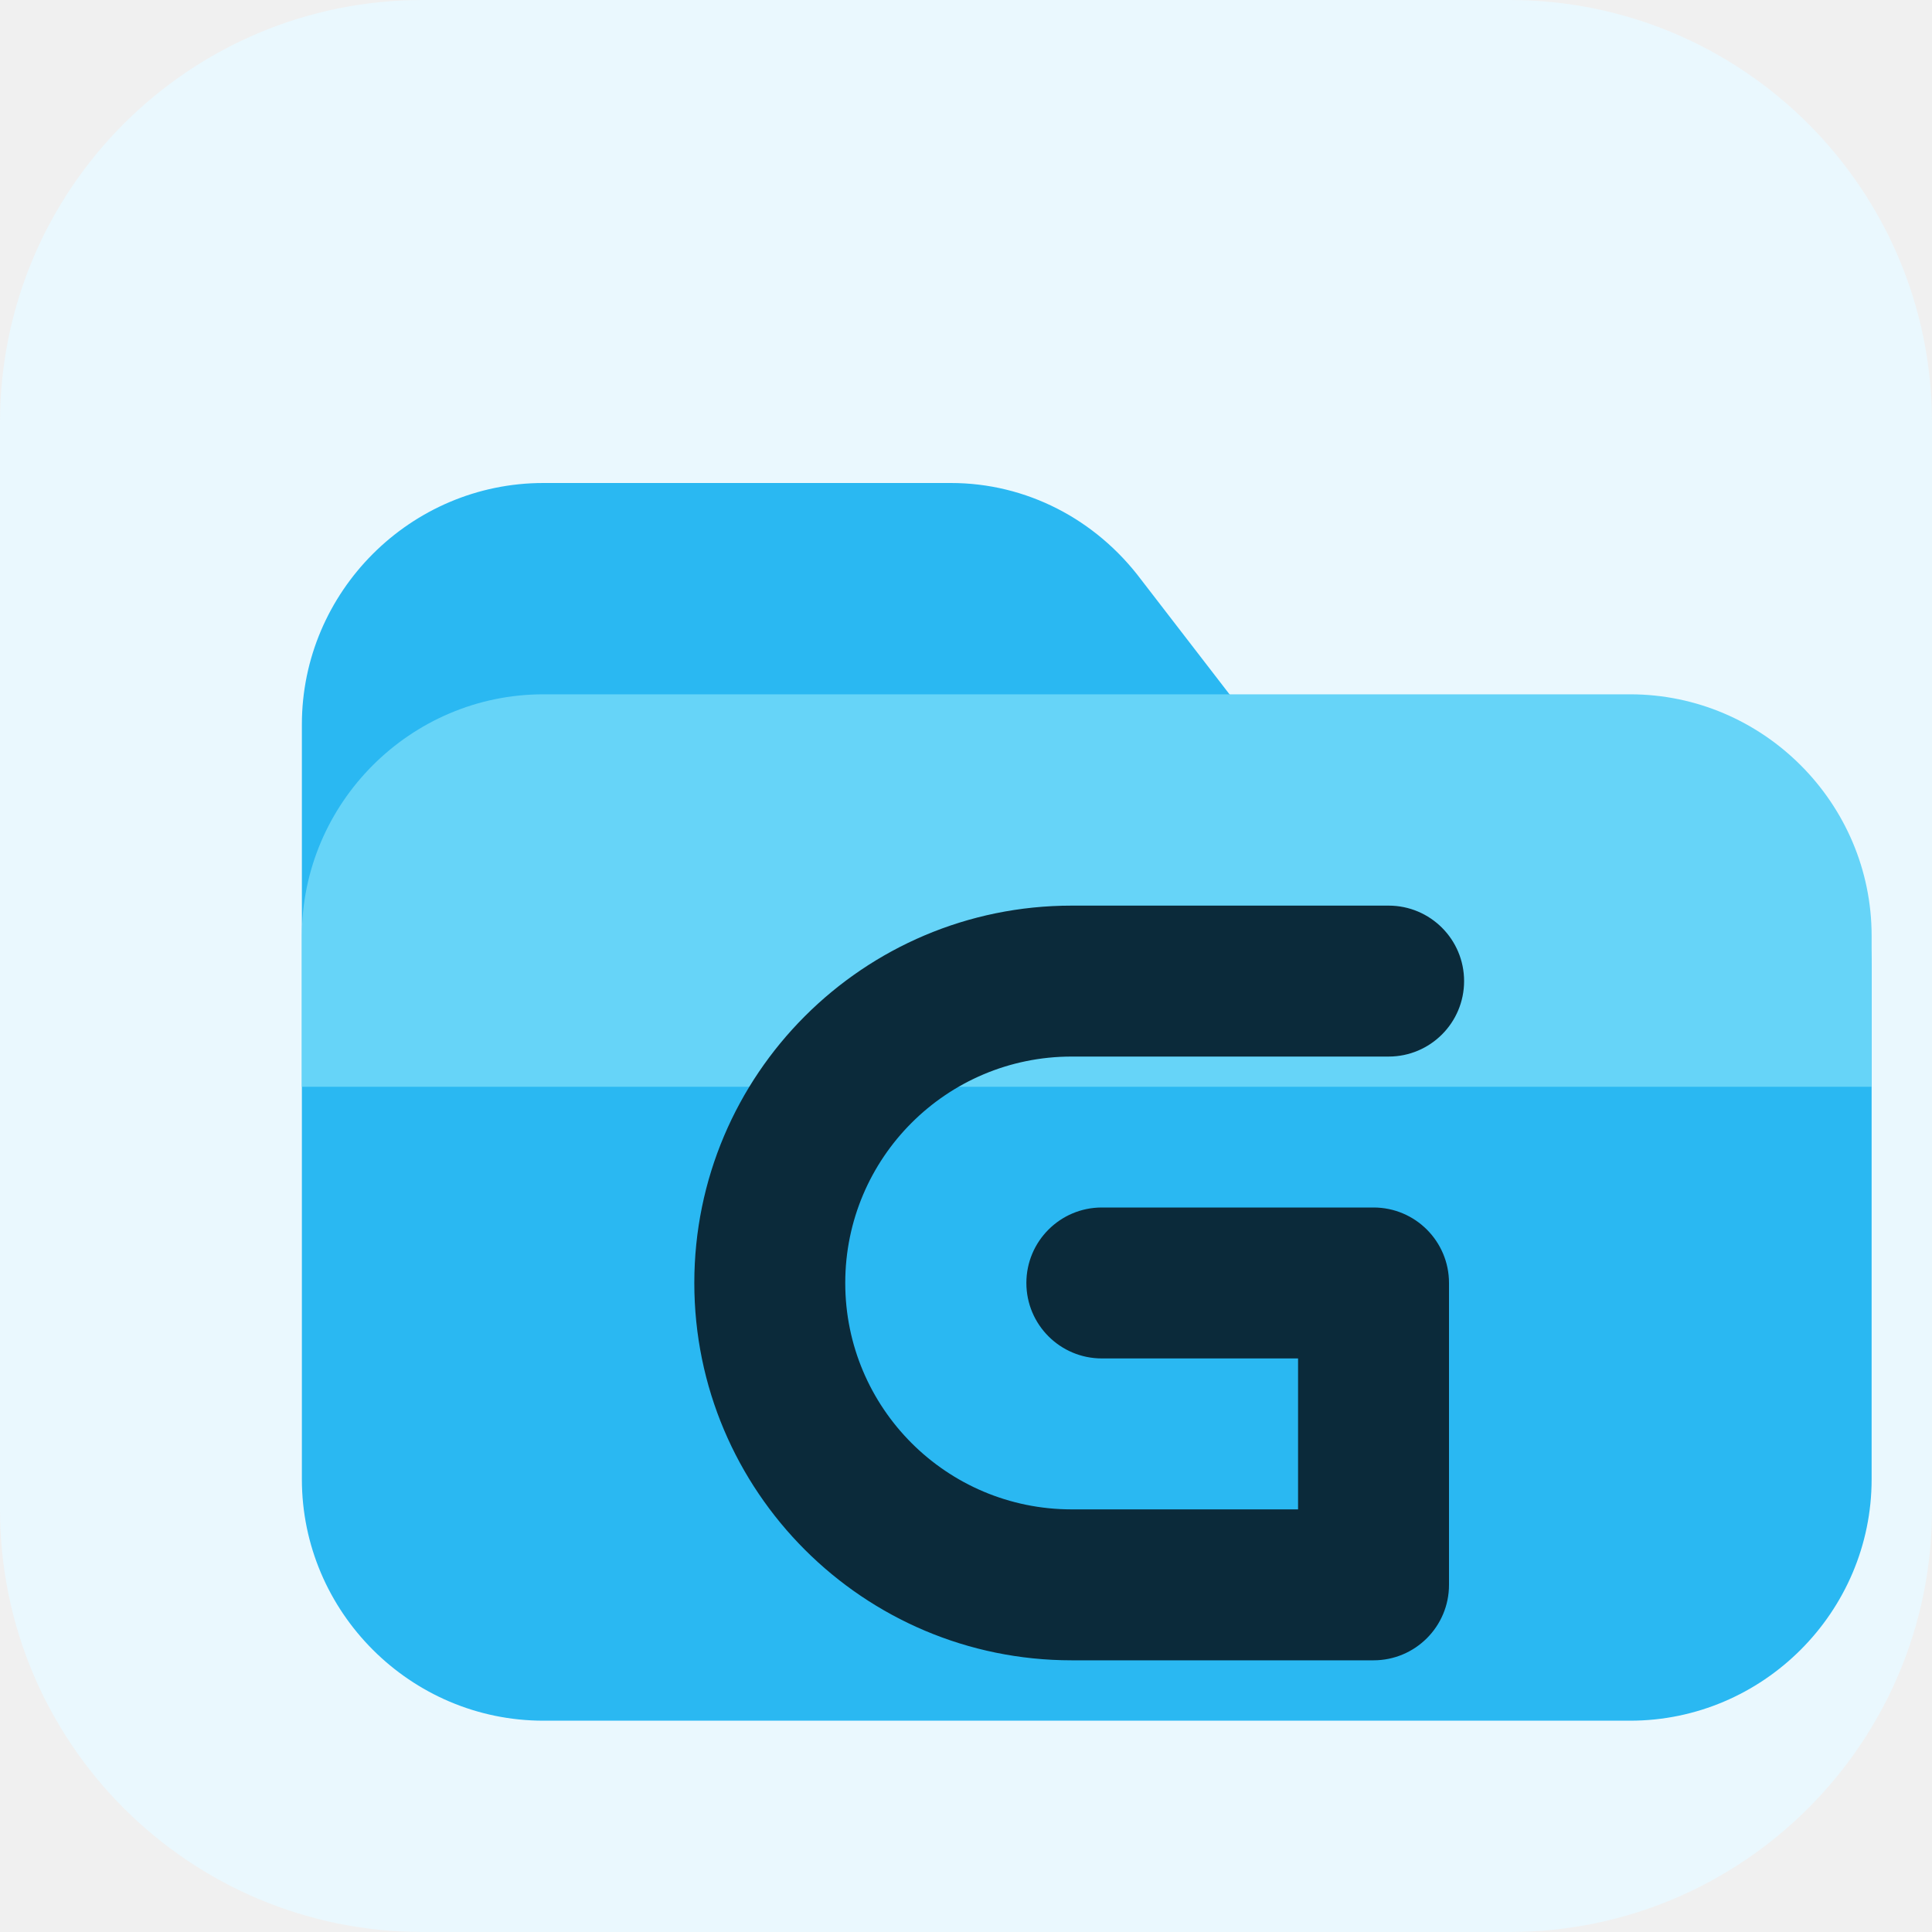
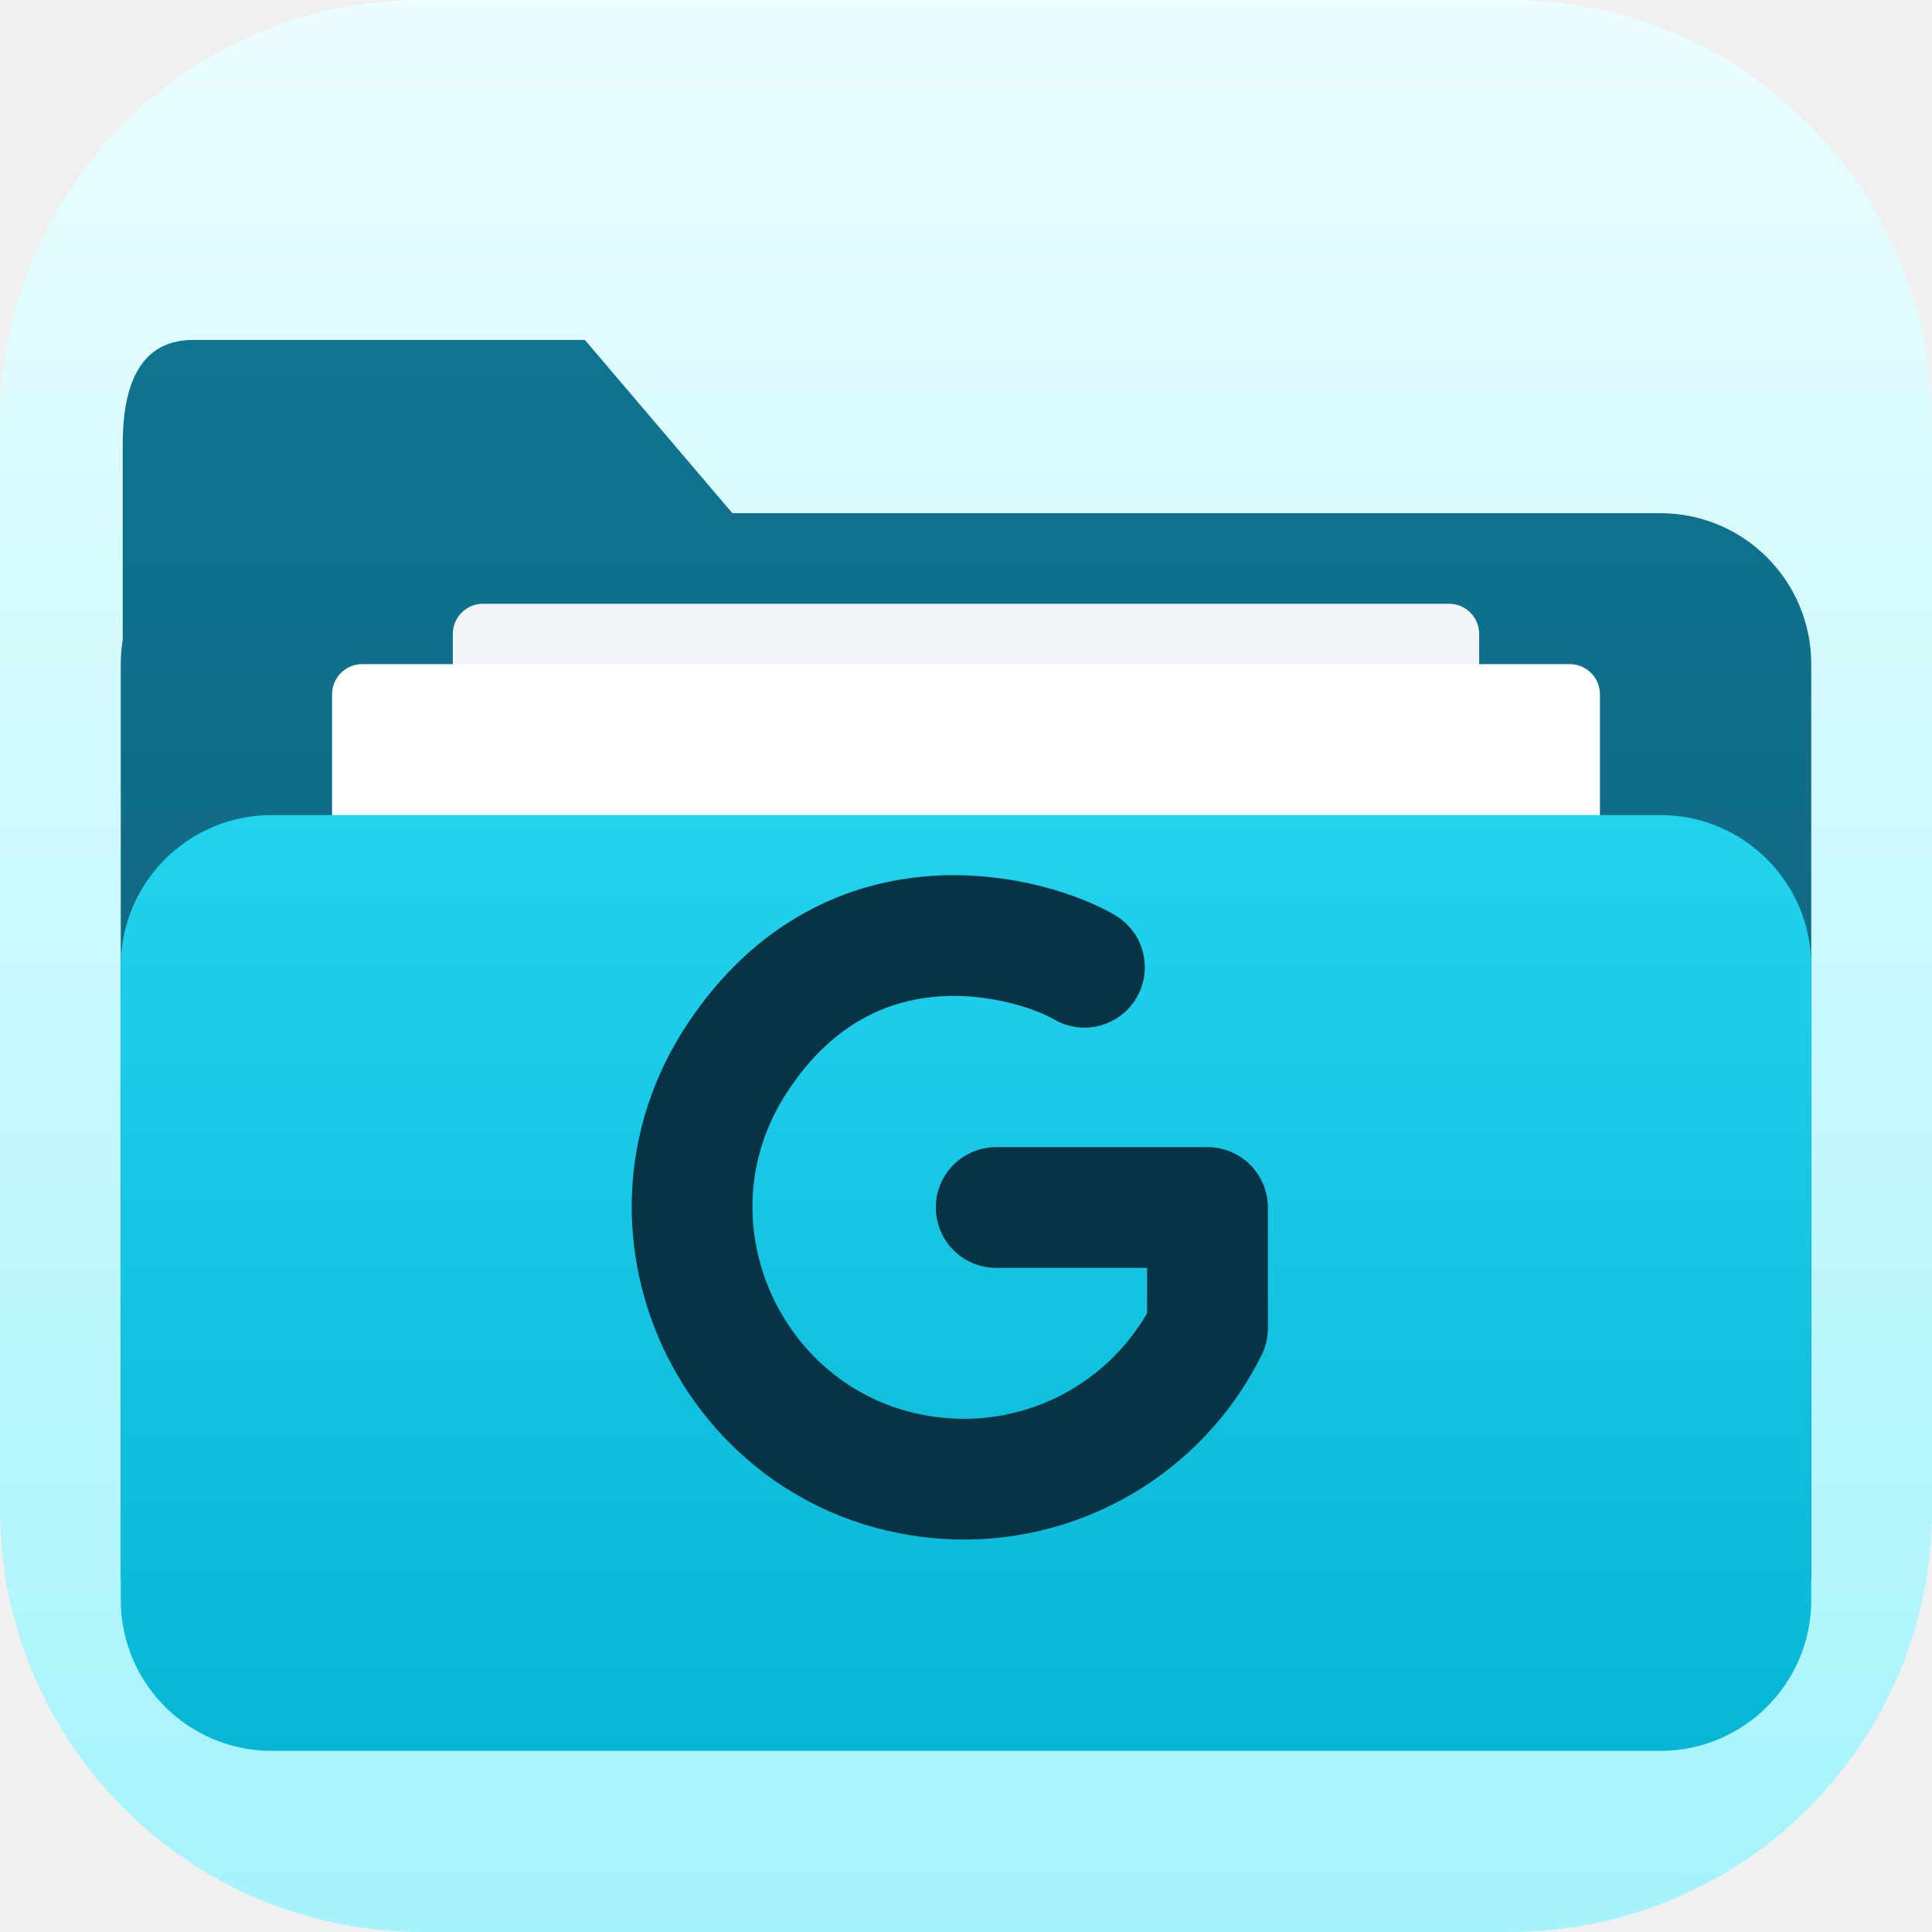
- <svg xmlns="http://www.w3.org/2000/svg" viewBox="0 0 64 64">
-   <rect width="64" height="64" rx="14" fill="#eaf8fe" />
-   <path fill="#2ab8f2" d="M10 24c0-4.4 3.6-8 8-8h13.5c2.5 0 4.8 1.2 6.3 3.2L41.5 24H54c4.4 0 8 3.6 8 8v17c0 4.4-3.6 8-8 8H18c-4.4 0-8-3.6-8-8z" />
-   <path fill="#66d4f8" d="M10 31c0-4.4 3.6-8 8-8h36c4.4 0 8 3.6 8 8v5H10z" />
-   <path fill="#0b2a3a" d="M23 42.5C23 35.6 28.6 30 35.5 30H46a2.5 2.5 0 0 1 0 5H35.5a7.5 7.5 0 0 0 0 15H43v-5h-6.5a2.5 2.5 0 0 1 0-5h9a2.5 2.5 0 0 1 2.5 2.5v10A2.5 2.5 0 0 1 45.5 55h-10C28.6 55 23 49.4 23 42.5Z" />
+ <svg xmlns="http://www.w3.org/2000/svg" viewBox="0 0 64 64" width="256" height="256" role="img">
+   <defs>
+     <linearGradient id="bg" x1="0" y1="0" x2="0" y2="1">
+       <stop offset="0" stop-color="#ecfeff" />
+       <stop offset="1" stop-color="#a5f3fc" />
+     </linearGradient>
+     <linearGradient id="folderBack" x1="0" y1="0" x2="0" y2="1">
+       <stop offset="0" stop-color="#0e7490" />
+       <stop offset="1" stop-color="#155e75" />
+     </linearGradient>
+     <linearGradient id="folderFront" x1="0" y1="0" x2="0" y2="1">
+       <stop offset="0" stop-color="#22d3ee" />
+       <stop offset="1" stop-color="#06b6d4" />
+     </linearGradient>
+   </defs>
+   <rect width="64" height="64" rx="14" fill="url(#bg)" style="stroke:none;color:rgb(251, 251, 254);stroke-width:1px;stroke-linecap:butt;stroke-linejoin:miter;opacity:1;font-family:&quot;Anthropic Sans&quot;, -apple-system, BlinkMacSystemFont, &quot;Segoe UI&quot;, sans-serif;font-size:16px;font-weight:400;text-anchor:start;dominant-baseline:auto" />
+   <g>
+     <path d="M 55 17 C 57.761 17 60 19.239 60 22 L 60 52 C 60 54.761 57.761 57 55 57 L 9 57 C 6.239 57 4 54.761 4 52 L 4 22 C 4 21.725 4.022 21.455 4.065 21.192 L 4.065 14.723 C 4.065 12.415 4.846 11.26 6.409 11.26 L 19.374 11.26 L 24.26 17 Z" fill="url(#folderBack)" style="stroke:none;color:rgb(251, 251, 254);stroke-width:1px;stroke-linecap:butt;stroke-linejoin:miter;opacity:1;font-family:&quot;Anthropic Sans&quot;, -apple-system, BlinkMacSystemFont, &quot;Segoe UI&quot;, sans-serif;font-size:16px;font-weight:400;text-anchor:start;dominant-baseline:auto" />
+   </g>
+   <rect x="15" y="20" width="34" height="8" rx="1" fill="#f1f5f9" style="fill:rgb(241, 245, 249);stroke:none;color:rgb(251, 251, 254);stroke-width:1px;stroke-linecap:butt;stroke-linejoin:miter;opacity:1;font-family:&quot;Anthropic Sans&quot;, -apple-system, BlinkMacSystemFont, &quot;Segoe UI&quot;, sans-serif;font-size:16px;font-weight:400;text-anchor:start;dominant-baseline:auto" />
+   <rect x="11" y="22" width="42" height="6" rx="1" fill="#ffffff" style="fill:rgb(255, 255, 255);stroke:none;color:rgb(251, 251, 254);stroke-width:1px;stroke-linecap:butt;stroke-linejoin:miter;opacity:1;font-family:&quot;Anthropic Sans&quot;, -apple-system, BlinkMacSystemFont, &quot;Segoe UI&quot;, sans-serif;font-size:16px;font-weight:400;text-anchor:start;dominant-baseline:auto" />
+   <rect x="4" y="27" width="56" height="31" rx="5" fill="url(#folderFront)" style="stroke:none;color:rgb(251, 251, 254);stroke-width:1px;stroke-linecap:butt;stroke-linejoin:miter;opacity:1;font-family:&quot;Anthropic Sans&quot;, -apple-system, BlinkMacSystemFont, &quot;Segoe UI&quot;, sans-serif;font-size:16px;font-weight:400;text-anchor:start;dominant-baseline:auto" />
+   <path d="M 35.923 32.041 C 34.321 31.093 28.278 29.248 24.443 35.018 C 20.607 40.788 24.456 48.546 31.371 48.982 C 34.988 49.21 38.389 47.247 40 44 L 40 40 L 33 40" fill="none" stroke="#083344" stroke-width="4" stroke-linecap="round" stroke-linejoin="round" style="fill:none;stroke:rgb(8, 51, 68);color:rgb(251, 251, 254);stroke-width:4px;stroke-linecap:round;stroke-linejoin:round;opacity:1;font-family:&quot;Anthropic Sans&quot;, -apple-system, BlinkMacSystemFont, &quot;Segoe UI&quot;, sans-serif;font-size:16px;font-weight:400;text-anchor:start;dominant-baseline:auto" />
</svg>
